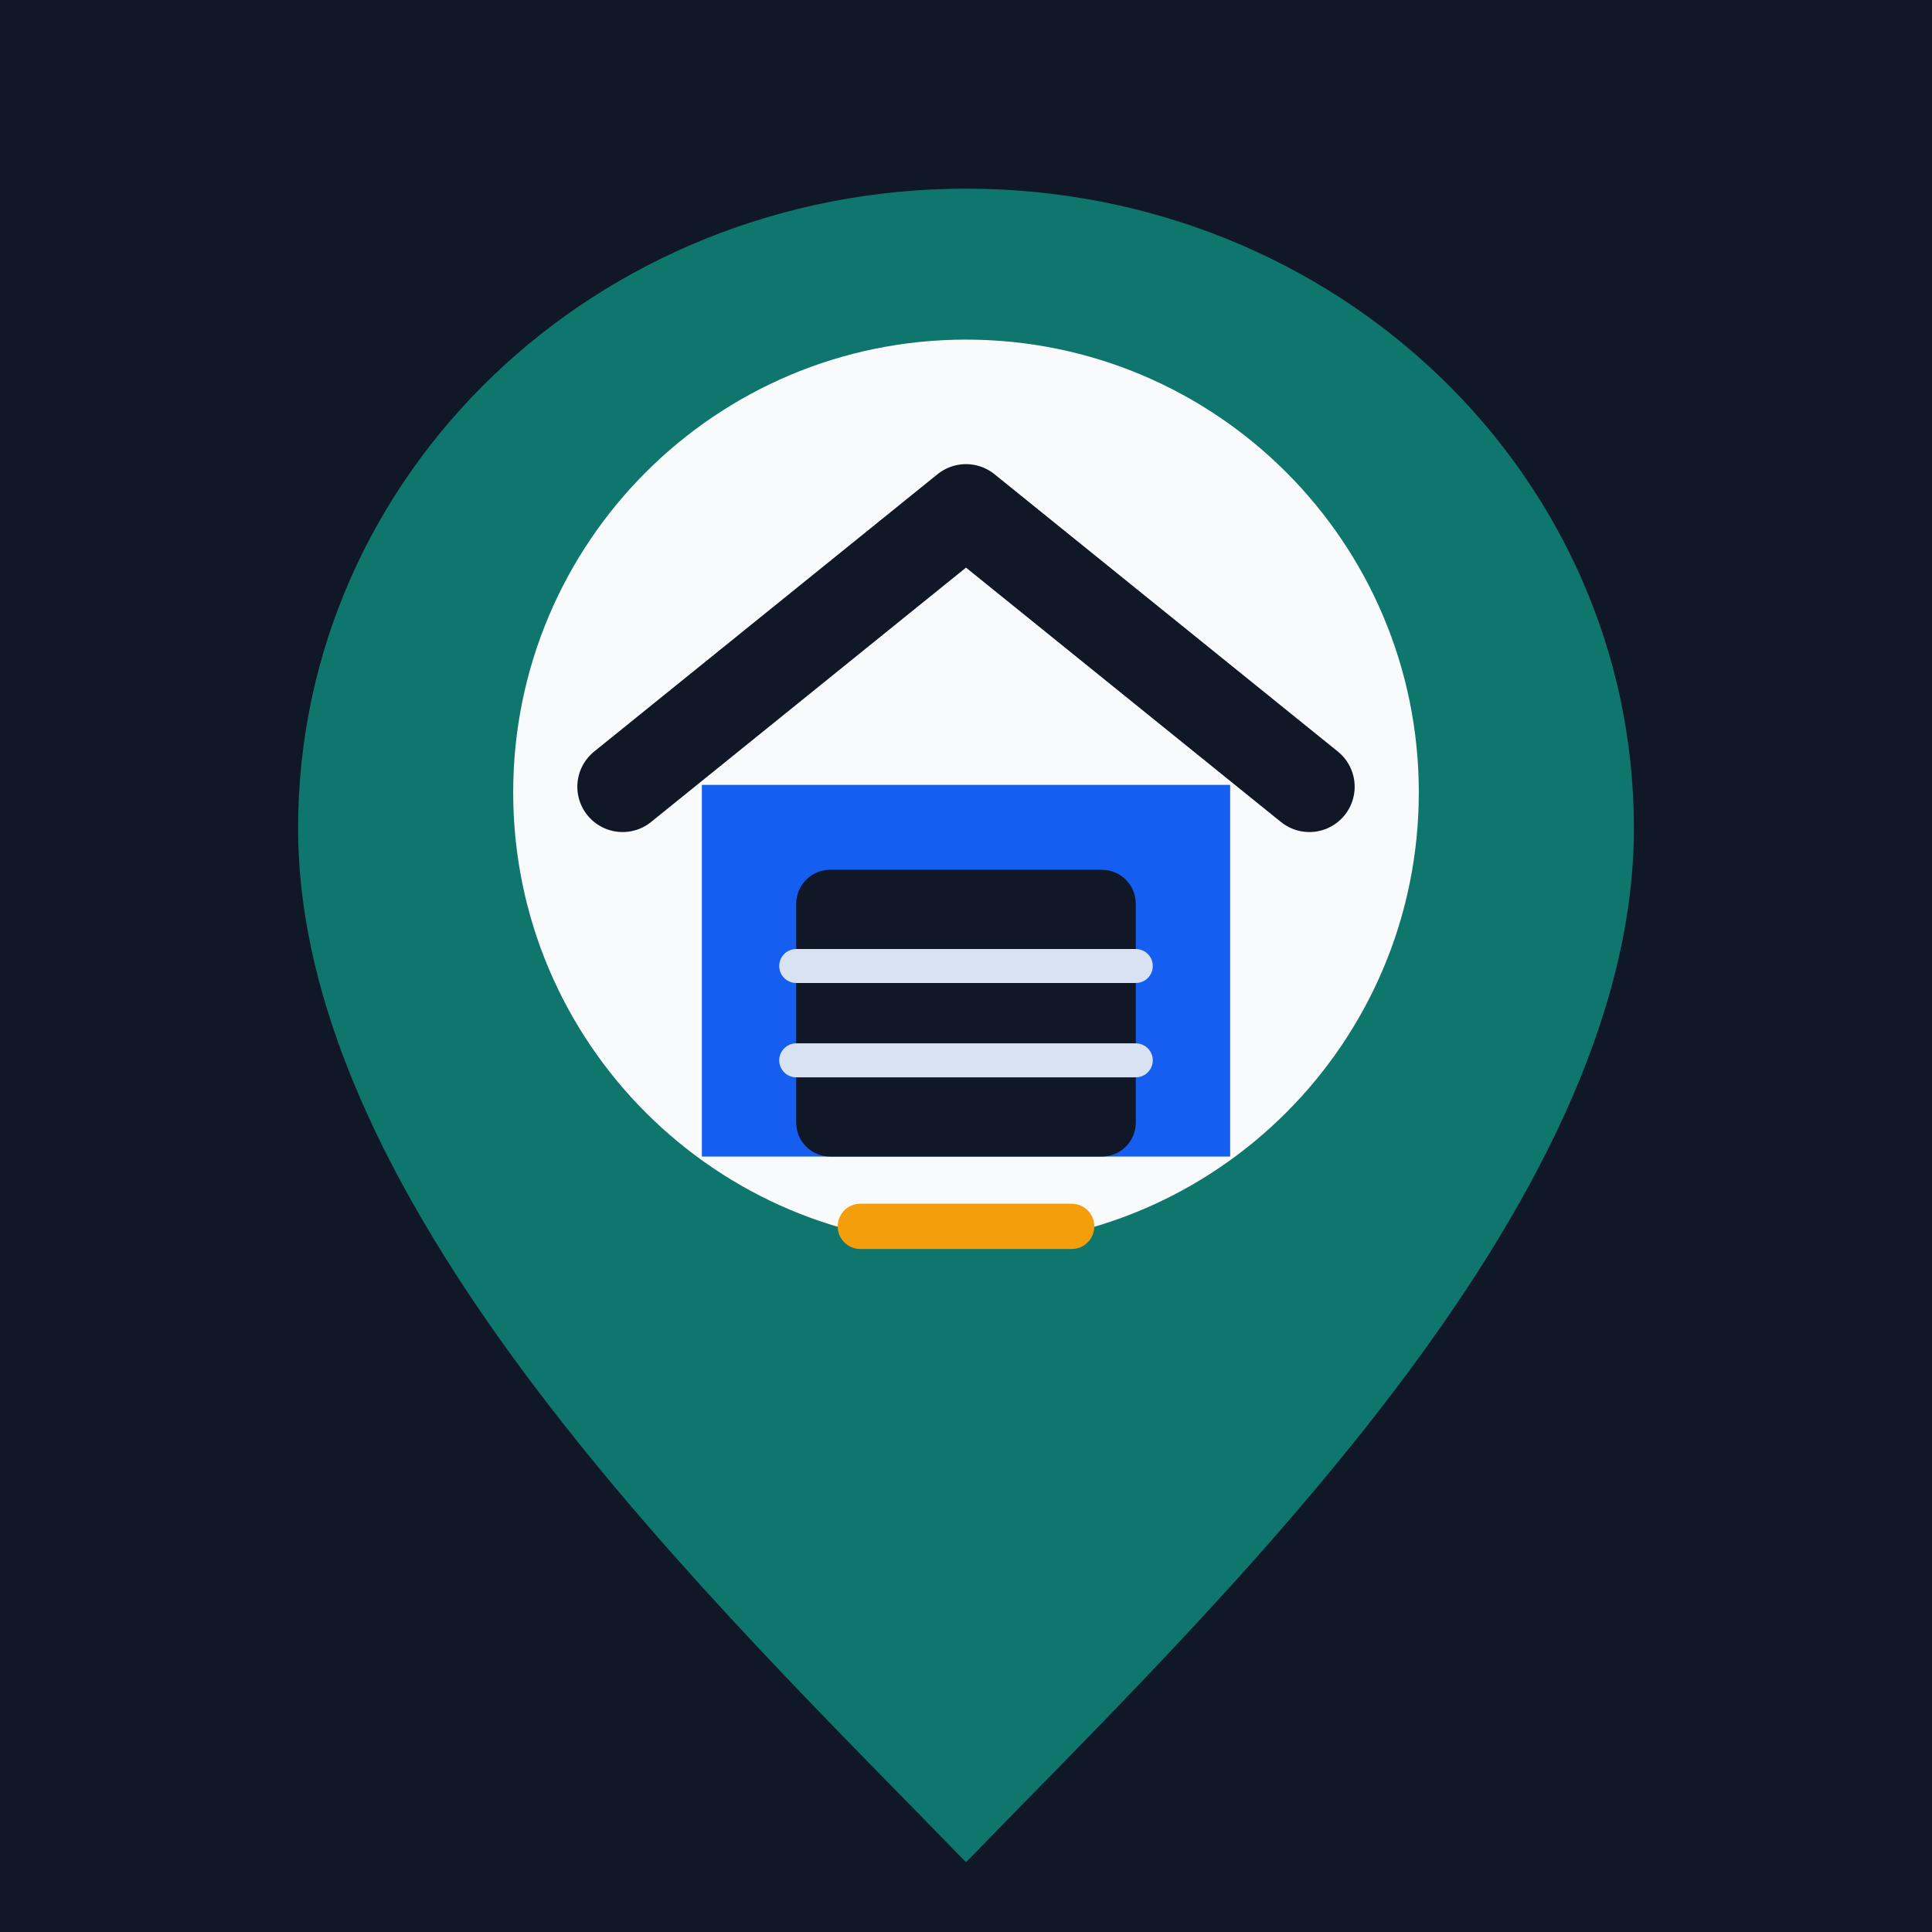
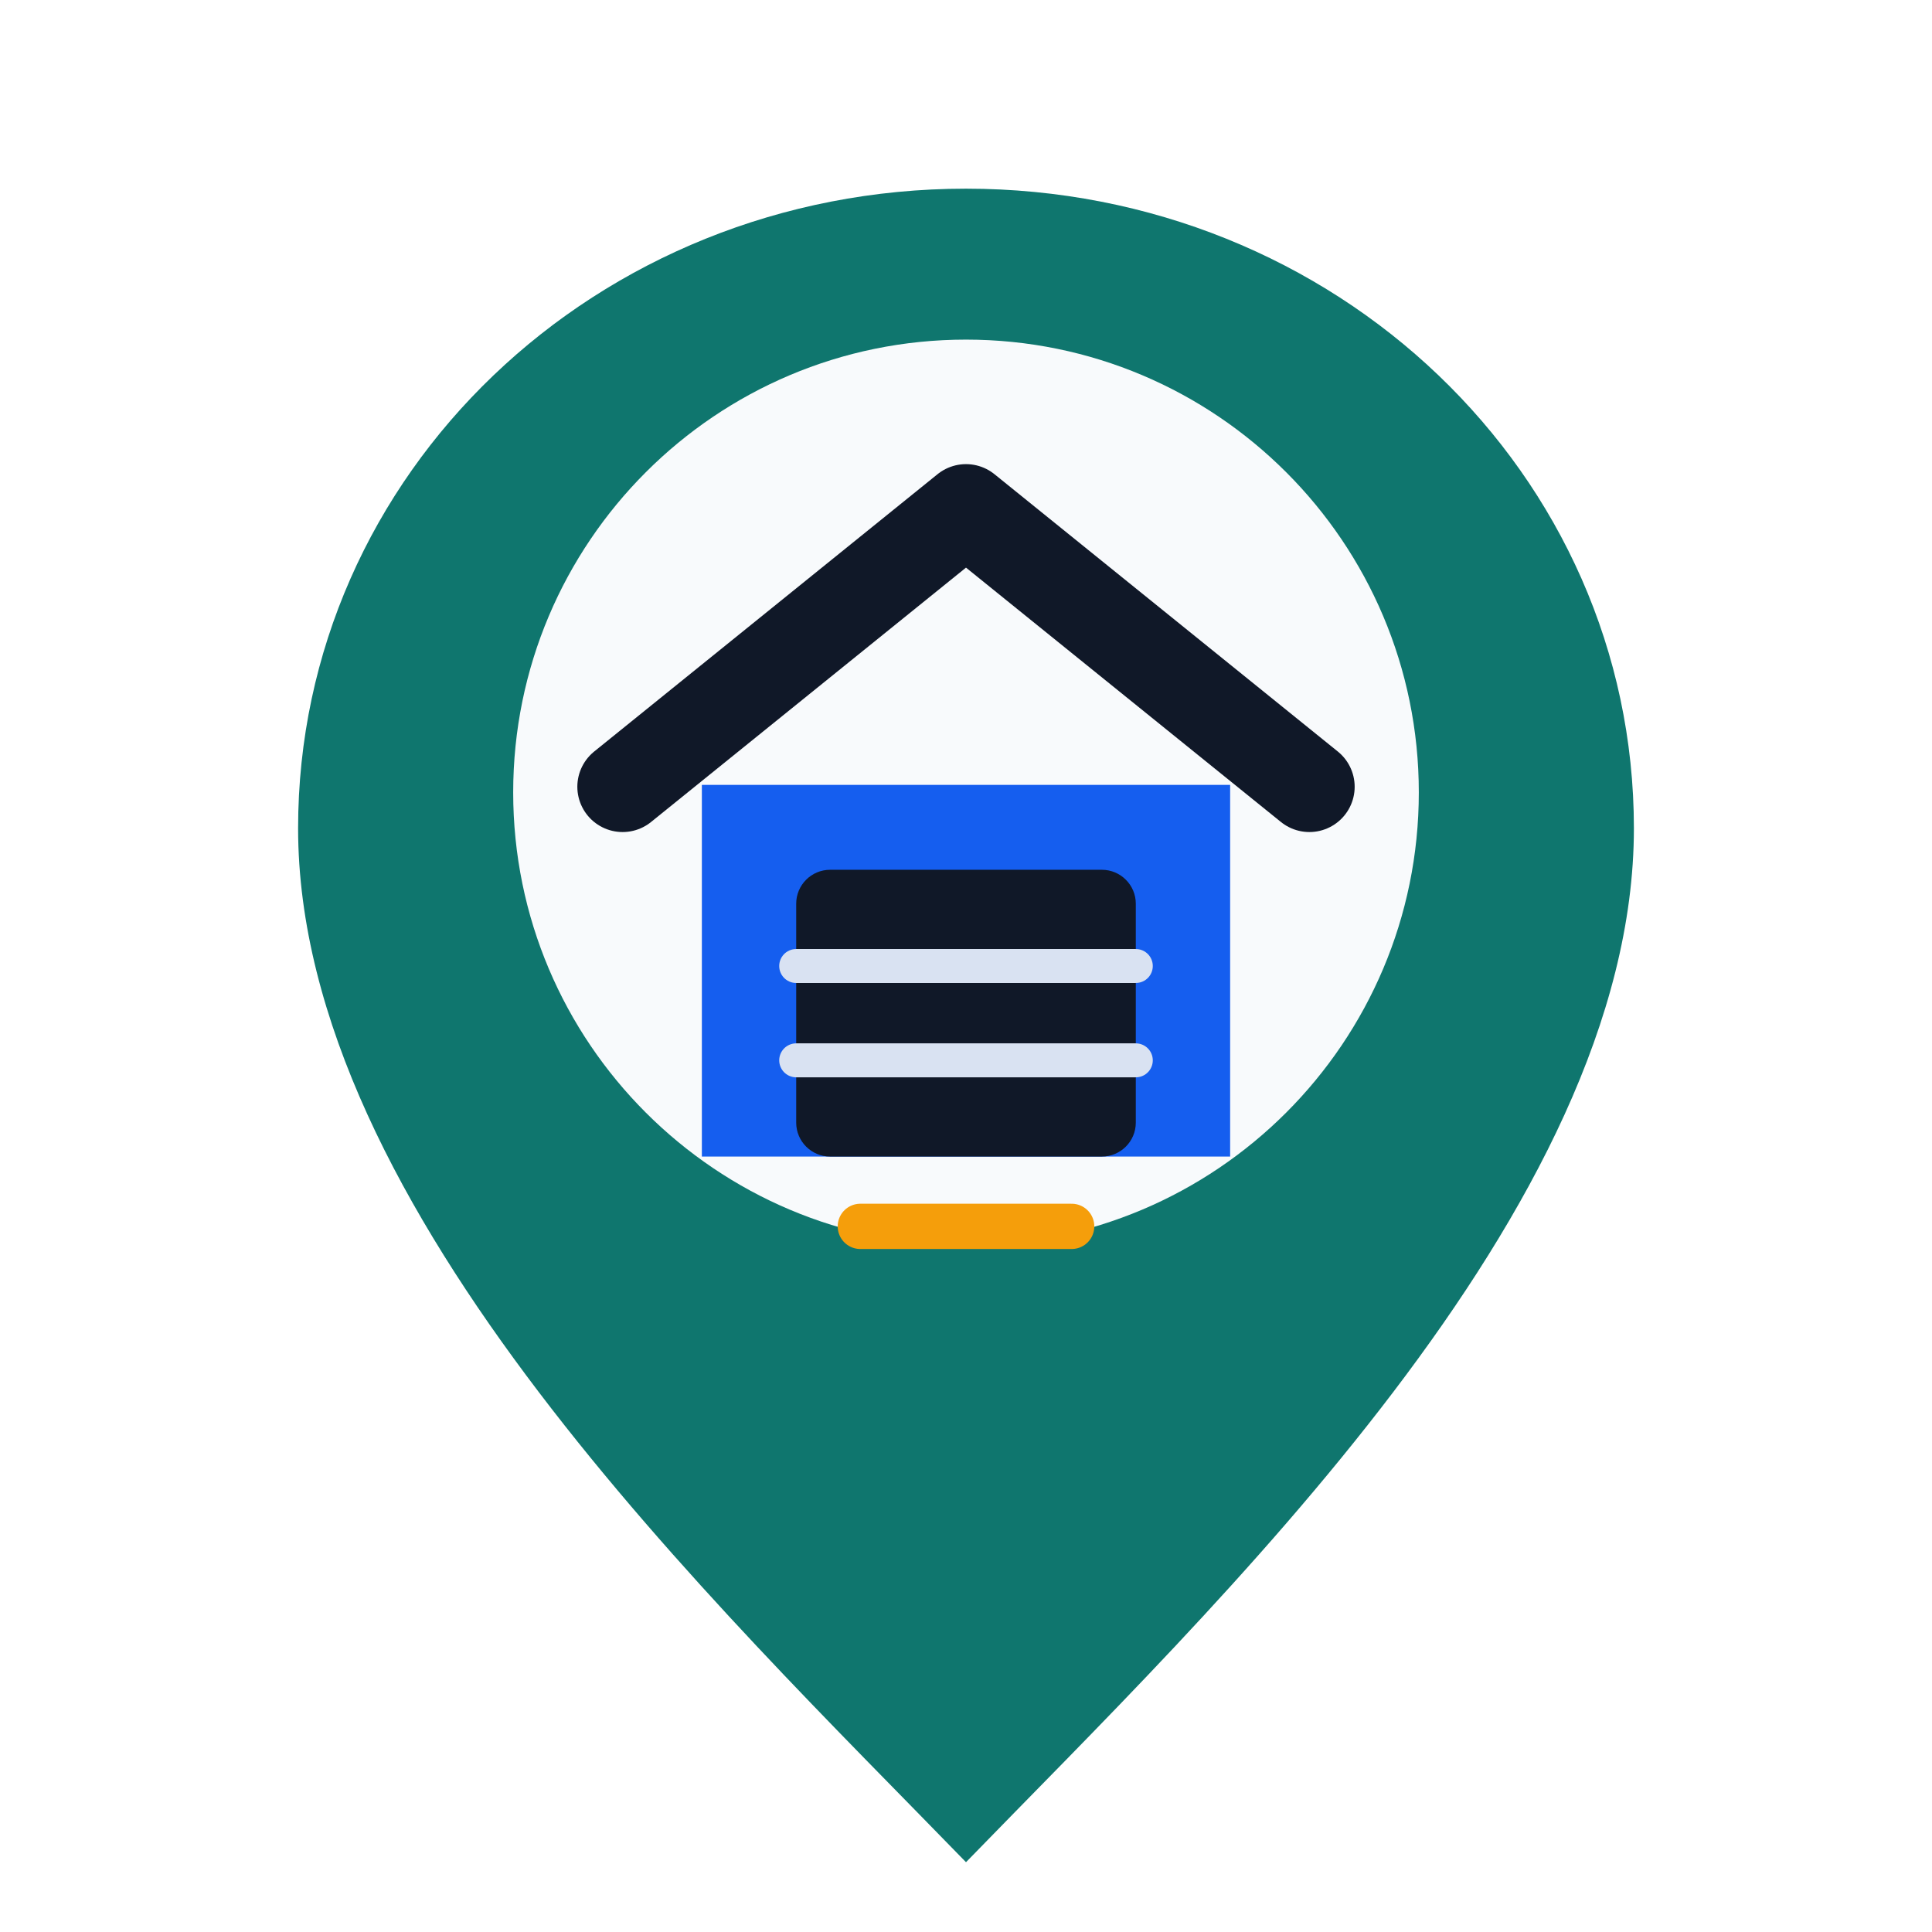
<svg xmlns="http://www.w3.org/2000/svg" viewBox="0 0 1024 1024">
-   <rect width="1024" height="1024" fill="#101828" />
  <path d="M512 100c-196 0-354 151-354 339 0 202 222 412 354 548 132-136 354-346 354-548 0-188-158-339-354-339Z" fill="#0F766E" />
  <circle cx="512" cy="420" r="240" fill="#F8FAFC" />
  <path d="m330 417 182-147 182 147" fill="none" stroke="#101828" stroke-linecap="round" stroke-linejoin="round" stroke-width="48" />
  <path d="M372 416h280v197H372z" fill="#155EEF" />
  <rect x="422" y="461" width="180" height="152" rx="18" fill="#101828" />
  <path d="M422 512h180M422 562h180" fill="none" stroke="#D9E2F2" stroke-linecap="round" stroke-width="18" />
  <path d="M456 650h112" fill="none" stroke="#F59E0B" stroke-linecap="round" stroke-width="24" />
</svg>
